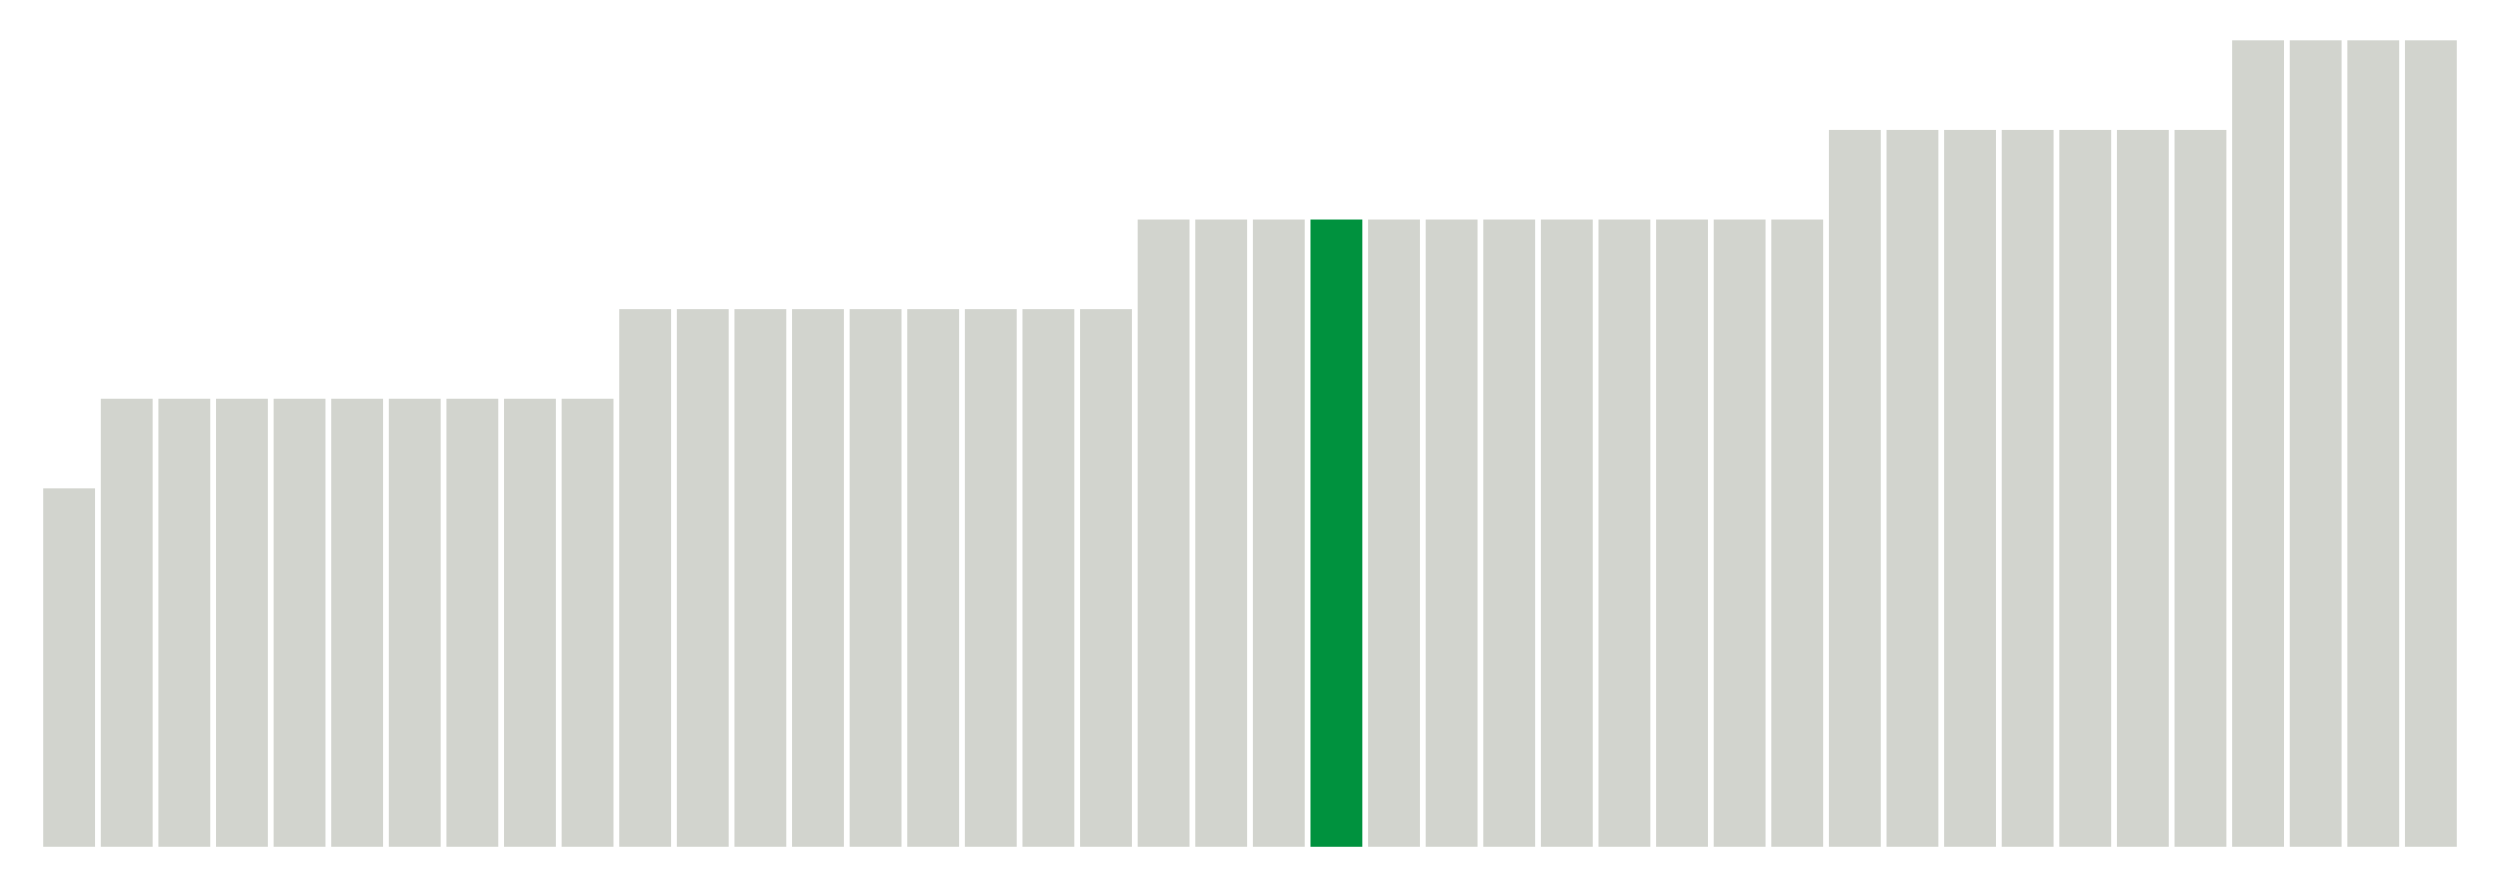
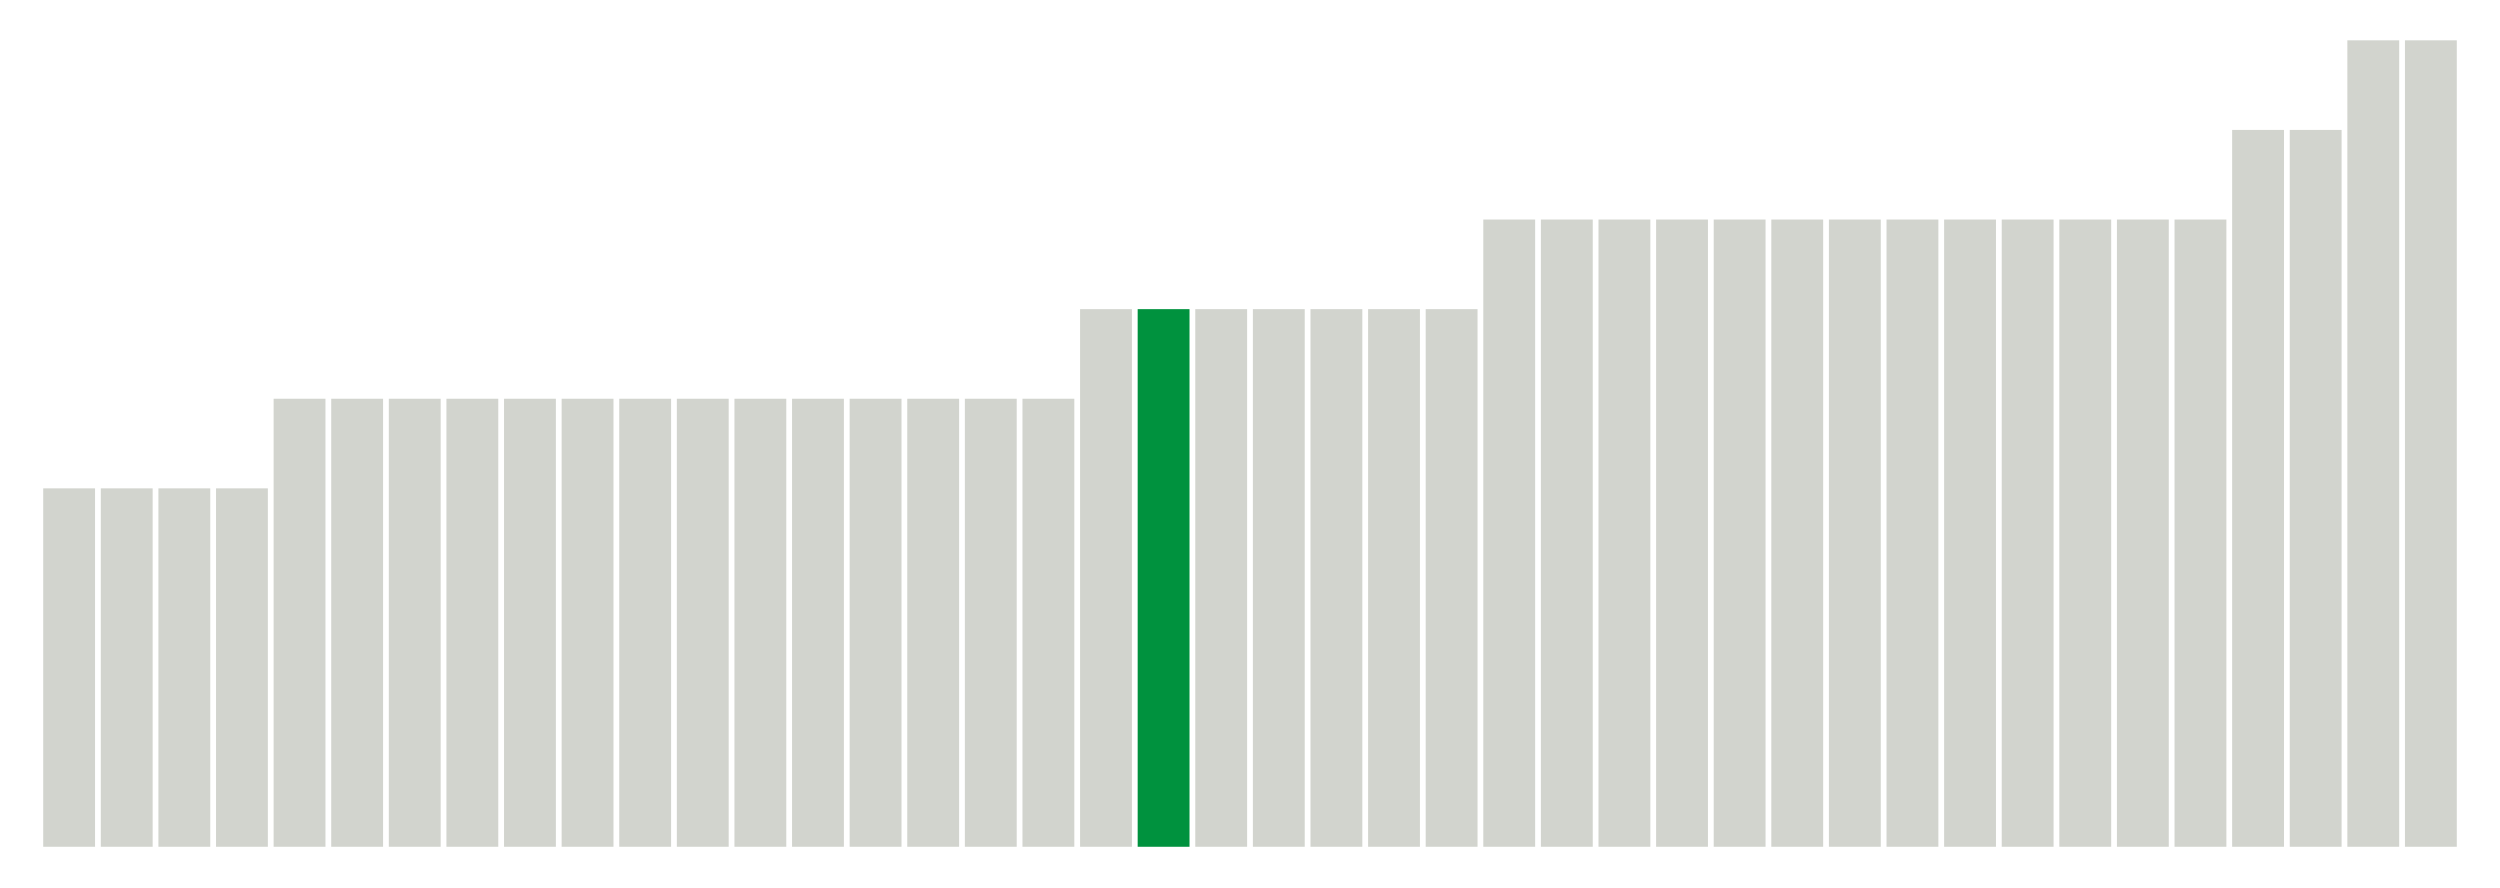
<svg xmlns="http://www.w3.org/2000/svg" version="1.1" class="marks" width="310" height="110">
  <g fill="none" stroke-miterlimit="10" transform="translate(5,5)">
    <g class="mark-group role-frame root" role="graphics-object" aria-roledescription="group mark container">
      <g transform="translate(0,0)">
        <path class="background" aria-hidden="true" d="M0,0h300v100h-300Z" stroke="#ddd" stroke-width="0" />
        <g>
          <g class="mark-rect role-mark marks" role="graphics-object" aria-roledescription="rect mark container">
-             <path aria-label="neighborhood: Rockaways; unmodified_data_value_geo_entity: 0.4" role="graphics-symbol" aria-roledescription="bar" d="M0.357,55.556h6.429v44.444h-6.429Z" fill="#D2D4CE" />
-             <path aria-label="neighborhood: Borough Park; unmodified_data_value_geo_entity: 0.5" role="graphics-symbol" aria-roledescription="bar" d="M7.5,44.444h6.429v55.556h-6.429Z" fill="#D2D4CE" />
-             <path aria-label="neighborhood: Canarsie - Flatlands; unmodified_data_value_geo_entity: 0.5" role="graphics-symbol" aria-roledescription="bar" d="M14.643,44.444h6.429v55.556h-6.429Z" fill="#D2D4CE" />
-             <path aria-label="neighborhood: Coney Island - Sheepshead Bay; unmodified_data_value_geo_entity: 0.5" role="graphics-symbol" aria-roledescription="bar" d="M21.786,44.444h6.429v55.556h-6.429Z" fill="#D2D4CE" />
-             <path aria-label="neighborhood: Bayside - Little Neck; unmodified_data_value_geo_entity: 0.5" role="graphics-symbol" aria-roledescription="bar" d="M28.929,44.444h6.429v55.556h-6.429Z" fill="#D2D4CE" />
-             <path aria-label="neighborhood: Southwest Queens; unmodified_data_value_geo_entity: 0.5" role="graphics-symbol" aria-roledescription="bar" d="M36.071,44.444h6.429v55.556h-6.429Z" fill="#D2D4CE" />
-             <path aria-label="neighborhood: Southeast Queens; unmodified_data_value_geo_entity: 0.5" role="graphics-symbol" aria-roledescription="bar" d="M43.214,44.444h6.429v55.556h-6.429Z" fill="#D2D4CE" />
-             <path aria-label="neighborhood: Stapleton - St. George; unmodified_data_value_geo_entity: 0.5" role="graphics-symbol" aria-roledescription="bar" d="M50.357,44.444h6.429v55.556h-6.429Z" fill="#D2D4CE" />
-             <path aria-label="neighborhood: Willowbrook; unmodified_data_value_geo_entity: 0.5" role="graphics-symbol" aria-roledescription="bar" d="M57.5,44.444h6.429v55.556h-6.429Z" fill="#D2D4CE" />
-             <path aria-label="neighborhood: South Beach - Tottenville; unmodified_data_value_geo_entity: 0.5" role="graphics-symbol" aria-roledescription="bar" d="M64.643,44.444h6.429v55.556h-6.429Z" fill="#D2D4CE" />
-             <path aria-label="neighborhood: Bedford Stuyvesant - Crown Heights; unmodified_data_value_geo_entity: 0.6" role="graphics-symbol" aria-roledescription="bar" d="M71.786,33.333h6.429v66.667h-6.429Z" fill="#D2D4CE" />
-             <path aria-label="neighborhood: East New York; unmodified_data_value_geo_entity: 0.6" role="graphics-symbol" aria-roledescription="bar" d="M78.929,33.333h6.429v66.667h-6.429Z" fill="#D2D4CE" />
-             <path aria-label="neighborhood: East Flatbush - Flatbush; unmodified_data_value_geo_entity: 0.6" role="graphics-symbol" aria-roledescription="bar" d="M86.071,33.333h6.429v66.667h-6.429Z" fill="#D2D4CE" />
-             <path aria-label="neighborhood: Bensonhurst - Bay Ridge; unmodified_data_value_geo_entity: 0.6" role="graphics-symbol" aria-roledescription="bar" d="M93.214,33.333h6.429v66.667h-6.429Z" fill="#D2D4CE" />
-             <path aria-label="neighborhood: Flushing - Clearview; unmodified_data_value_geo_entity: 0.6" role="graphics-symbol" aria-roledescription="bar" d="M100.357,33.333h6.429v66.667h-6.429Z" fill="#D2D4CE" />
-             <path aria-label="neighborhood: Ridgewood - Forest Hills; unmodified_data_value_geo_entity: 0.6" role="graphics-symbol" aria-roledescription="bar" d="M107.5,33.333h6.429v66.667h-6.429Z" fill="#D2D4CE" />
-             <path aria-label="neighborhood: Fresh Meadows; unmodified_data_value_geo_entity: 0.6" role="graphics-symbol" aria-roledescription="bar" d="M114.643,33.333h6.429v66.667h-6.429Z" fill="#D2D4CE" />
-             <path aria-label="neighborhood: Jamaica; unmodified_data_value_geo_entity: 0.6" role="graphics-symbol" aria-roledescription="bar" d="M121.786,33.333h6.429v66.667h-6.429Z" fill="#D2D4CE" />
-             <path aria-label="neighborhood: Port Richmond; unmodified_data_value_geo_entity: 0.6" role="graphics-symbol" aria-roledescription="bar" d="M128.929,33.333h6.429v66.667h-6.429Z" fill="#D2D4CE" />
-             <path aria-label="neighborhood: Kingsbridge - Riverdale; unmodified_data_value_geo_entity: 0.7" role="graphics-symbol" aria-roledescription="bar" d="M136.071,22.222h6.429v77.778h-6.429Z" fill="#D2D4CE" />
-             <path aria-label="neighborhood: Northeast Bronx; unmodified_data_value_geo_entity: 0.7" role="graphics-symbol" aria-roledescription="bar" d="M143.214,22.222h6.429v77.778h-6.429Z" fill="#D2D4CE" />
-             <path aria-label="neighborhood: Fordham - Bronx Pk; unmodified_data_value_geo_entity: 0.7" role="graphics-symbol" aria-roledescription="bar" d="M150.357,22.222h6.429v77.778h-6.429Z" fill="#D2D4CE" />
-             <path aria-label="neighborhood: Pelham - Throgs Neck; unmodified_data_value_geo_entity: 0.7" role="graphics-symbol" aria-roledescription="bar" d="M157.5,22.222h6.429v77.778h-6.429Z" fill="#00923E" />
-             <path aria-label="neighborhood: High Bridge - Morrisania; unmodified_data_value_geo_entity: 0.7" role="graphics-symbol" aria-roledescription="bar" d="M164.643,22.222h6.429v77.778h-6.429Z" fill="#D2D4CE" />
-             <path aria-label="neighborhood: Downtown - Heights - Slope; unmodified_data_value_geo_entity: 0.7" role="graphics-symbol" aria-roledescription="bar" d="M171.786,22.222h6.429v77.778h-6.429Z" fill="#D2D4CE" />
-             <path aria-label="neighborhood: Sunset Park; unmodified_data_value_geo_entity: 0.7" role="graphics-symbol" aria-roledescription="bar" d="M178.929,22.222h6.429v77.778h-6.429Z" fill="#D2D4CE" />
-             <path aria-label="neighborhood: Williamsburg - Bushwick; unmodified_data_value_geo_entity: 0.7" role="graphics-symbol" aria-roledescription="bar" d="M186.071,22.222h6.429v77.778h-6.429Z" fill="#D2D4CE" />
-             <path aria-label="neighborhood: Central Harlem - Morningside Heights; unmodified_data_value_geo_entity: 0.7" role="graphics-symbol" aria-roledescription="bar" d="M193.214,22.222h6.429v77.778h-6.429Z" fill="#D2D4CE" />
-             <path aria-label="neighborhood: East Harlem; unmodified_data_value_geo_entity: 0.7" role="graphics-symbol" aria-roledescription="bar" d="M200.357,22.222h6.429v77.778h-6.429Z" fill="#D2D4CE" />
-             <path aria-label="neighborhood: Upper West Side; unmodified_data_value_geo_entity: 0.7" role="graphics-symbol" aria-roledescription="bar" d="M207.5,22.222h6.429v77.778h-6.429Z" fill="#D2D4CE" />
-             <path aria-label="neighborhood: Upper East Side; unmodified_data_value_geo_entity: 0.7" role="graphics-symbol" aria-roledescription="bar" d="M214.643,22.222h6.429v77.778h-6.429Z" fill="#D2D4CE" />
-             <path aria-label="neighborhood: Crotona -Tremont; unmodified_data_value_geo_entity: 0.8" role="graphics-symbol" aria-roledescription="bar" d="M221.786,11.111h6.429v88.889h-6.429Z" fill="#D2D4CE" />
-             <path aria-label="neighborhood: Hunts Point - Mott Haven; unmodified_data_value_geo_entity: 0.8" role="graphics-symbol" aria-roledescription="bar" d="M228.929,11.111h6.429v88.889h-6.429Z" fill="#D2D4CE" />
-             <path aria-label="neighborhood: Washington Heights; unmodified_data_value_geo_entity: 0.8" role="graphics-symbol" aria-roledescription="bar" d="M236.071,11.111h6.429v88.889h-6.429Z" fill="#D2D4CE" />
-             <path aria-label="neighborhood: Union Square - Lower East Side; unmodified_data_value_geo_entity: 0.8" role="graphics-symbol" aria-roledescription="bar" d="M243.214,11.111h6.429v88.889h-6.429Z" fill="#D2D4CE" />
-             <path aria-label="neighborhood: Lower Manhattan; unmodified_data_value_geo_entity: 0.8" role="graphics-symbol" aria-roledescription="bar" d="M250.357,11.111h6.429v88.889h-6.429Z" fill="#D2D4CE" />
-             <path aria-label="neighborhood: Long Island City - Astoria; unmodified_data_value_geo_entity: 0.8" role="graphics-symbol" aria-roledescription="bar" d="M257.5,11.111h6.429v88.889h-6.429Z" fill="#D2D4CE" />
-             <path aria-label="neighborhood: West Queens; unmodified_data_value_geo_entity: 0.8" role="graphics-symbol" aria-roledescription="bar" d="M264.643,11.111h6.429v88.889h-6.429Z" fill="#D2D4CE" />
-             <path aria-label="neighborhood: Greenpoint; unmodified_data_value_geo_entity: 0.9" role="graphics-symbol" aria-roledescription="bar" d="M271.786,0h6.429v100h-6.429Z" fill="#D2D4CE" />
-             <path aria-label="neighborhood: Chelsea - Clinton; unmodified_data_value_geo_entity: 0.9" role="graphics-symbol" aria-roledescription="bar" d="M278.929,0h6.429v100h-6.429Z" fill="#D2D4CE" />
-             <path aria-label="neighborhood: Gramercy Park - Murray Hill; unmodified_data_value_geo_entity: 0.9" role="graphics-symbol" aria-roledescription="bar" d="M286.071,0h6.429v100h-6.429Z" fill="#D2D4CE" />
+             <path aria-label="neighborhood: Canarsie - Flatlands; unmodified_data_value_geo_entity: 0.4" role="graphics-symbol" aria-roledescription="bar" d="M0.357,55.556h6.429v44.444h-6.429Z" fill="#D2D4CE" />
+             <path aria-label="neighborhood: Coney Island - Sheepshead Bay; unmodified_data_value_geo_entity: 0.4" role="graphics-symbol" aria-roledescription="bar" d="M7.5,55.556h6.429v44.444h-6.429Z" fill="#D2D4CE" />
+             <path aria-label="neighborhood: Rockaways; unmodified_data_value_geo_entity: 0.4" role="graphics-symbol" aria-roledescription="bar" d="M14.643,55.556h6.429v44.444h-6.429Z" fill="#D2D4CE" />
+             <path aria-label="neighborhood: South Beach - Tottenville; unmodified_data_value_geo_entity: 0.4" role="graphics-symbol" aria-roledescription="bar" d="M21.786,55.556h6.429v44.444h-6.429Z" fill="#D2D4CE" />
+             <path aria-label="neighborhood: East New York; unmodified_data_value_geo_entity: 0.5" role="graphics-symbol" aria-roledescription="bar" d="M28.929,44.444h6.429v55.556h-6.429Z" fill="#D2D4CE" />
+             <path aria-label="neighborhood: Borough Park; unmodified_data_value_geo_entity: 0.5" role="graphics-symbol" aria-roledescription="bar" d="M36.071,44.444h6.429v55.556h-6.429Z" fill="#D2D4CE" />
+             <path aria-label="neighborhood: East Flatbush - Flatbush; unmodified_data_value_geo_entity: 0.5" role="graphics-symbol" aria-roledescription="bar" d="M43.214,44.444h6.429v55.556h-6.429Z" fill="#D2D4CE" />
+             <path aria-label="neighborhood: Bensonhurst - Bay Ridge; unmodified_data_value_geo_entity: 0.5" role="graphics-symbol" aria-roledescription="bar" d="M50.357,44.444h6.429v55.556h-6.429Z" fill="#D2D4CE" />
+             <path aria-label="neighborhood: Flushing - Clearview; unmodified_data_value_geo_entity: 0.5" role="graphics-symbol" aria-roledescription="bar" d="M57.5,44.444h6.429v55.556h-6.429Z" fill="#D2D4CE" />
+             <path aria-label="neighborhood: Bayside - Little Neck; unmodified_data_value_geo_entity: 0.5" role="graphics-symbol" aria-roledescription="bar" d="M64.643,44.444h6.429v55.556h-6.429Z" fill="#D2D4CE" />
+             <path aria-label="neighborhood: Ridgewood - Forest Hills; unmodified_data_value_geo_entity: 0.5" role="graphics-symbol" aria-roledescription="bar" d="M71.786,44.444h6.429v55.556h-6.429Z" fill="#D2D4CE" />
+             <path aria-label="neighborhood: Fresh Meadows; unmodified_data_value_geo_entity: 0.5" role="graphics-symbol" aria-roledescription="bar" d="M78.929,44.444h6.429v55.556h-6.429Z" fill="#D2D4CE" />
+             <path aria-label="neighborhood: Southwest Queens; unmodified_data_value_geo_entity: 0.5" role="graphics-symbol" aria-roledescription="bar" d="M86.071,44.444h6.429v55.556h-6.429Z" fill="#D2D4CE" />
+             <path aria-label="neighborhood: Jamaica; unmodified_data_value_geo_entity: 0.5" role="graphics-symbol" aria-roledescription="bar" d="M93.214,44.444h6.429v55.556h-6.429Z" fill="#D2D4CE" />
+             <path aria-label="neighborhood: Southeast Queens; unmodified_data_value_geo_entity: 0.5" role="graphics-symbol" aria-roledescription="bar" d="M100.357,44.444h6.429v55.556h-6.429Z" fill="#D2D4CE" />
+             <path aria-label="neighborhood: Port Richmond; unmodified_data_value_geo_entity: 0.5" role="graphics-symbol" aria-roledescription="bar" d="M107.5,44.444h6.429v55.556h-6.429Z" fill="#D2D4CE" />
+             <path aria-label="neighborhood: Stapleton - St. George; unmodified_data_value_geo_entity: 0.5" role="graphics-symbol" aria-roledescription="bar" d="M114.643,44.444h6.429v55.556h-6.429Z" fill="#D2D4CE" />
+             <path aria-label="neighborhood: Willowbrook; unmodified_data_value_geo_entity: 0.5" role="graphics-symbol" aria-roledescription="bar" d="M121.786,44.444h6.429v55.556h-6.429Z" fill="#D2D4CE" />
+             <path aria-label="neighborhood: Northeast Bronx; unmodified_data_value_geo_entity: 0.6" role="graphics-symbol" aria-roledescription="bar" d="M128.929,33.333h6.429v66.667h-6.429Z" fill="#D2D4CE" />
+             <path aria-label="neighborhood: Pelham - Throgs Neck; unmodified_data_value_geo_entity: 0.6" role="graphics-symbol" aria-roledescription="bar" d="M136.071,33.333h6.429v66.667h-6.429Z" fill="#00923E" />
+             <path aria-label="neighborhood: Downtown - Heights - Slope; unmodified_data_value_geo_entity: 0.6" role="graphics-symbol" aria-roledescription="bar" d="M143.214,33.333h6.429v66.667h-6.429Z" fill="#D2D4CE" />
+             <path aria-label="neighborhood: Bedford Stuyvesant - Crown Heights; unmodified_data_value_geo_entity: 0.6" role="graphics-symbol" aria-roledescription="bar" d="M150.357,33.333h6.429v66.667h-6.429Z" fill="#D2D4CE" />
+             <path aria-label="neighborhood: Sunset Park; unmodified_data_value_geo_entity: 0.6" role="graphics-symbol" aria-roledescription="bar" d="M157.5,33.333h6.429v66.667h-6.429Z" fill="#D2D4CE" />
+             <path aria-label="neighborhood: Williamsburg - Bushwick; unmodified_data_value_geo_entity: 0.6" role="graphics-symbol" aria-roledescription="bar" d="M164.643,33.333h6.429v66.667h-6.429Z" fill="#D2D4CE" />
+             <path aria-label="neighborhood: West Queens; unmodified_data_value_geo_entity: 0.6" role="graphics-symbol" aria-roledescription="bar" d="M171.786,33.333h6.429v66.667h-6.429Z" fill="#D2D4CE" />
+             <path aria-label="neighborhood: Kingsbridge - Riverdale; unmodified_data_value_geo_entity: 0.7" role="graphics-symbol" aria-roledescription="bar" d="M178.929,22.222h6.429v77.778h-6.429Z" fill="#D2D4CE" />
+             <path aria-label="neighborhood: Fordham - Bronx Pk; unmodified_data_value_geo_entity: 0.7" role="graphics-symbol" aria-roledescription="bar" d="M186.071,22.222h6.429v77.778h-6.429Z" fill="#D2D4CE" />
+             <path aria-label="neighborhood: Crotona -Tremont; unmodified_data_value_geo_entity: 0.7" role="graphics-symbol" aria-roledescription="bar" d="M193.214,22.222h6.429v77.778h-6.429Z" fill="#D2D4CE" />
+             <path aria-label="neighborhood: High Bridge - Morrisania; unmodified_data_value_geo_entity: 0.7" role="graphics-symbol" aria-roledescription="bar" d="M200.357,22.222h6.429v77.778h-6.429Z" fill="#D2D4CE" />
+             <path aria-label="neighborhood: Hunts Point - Mott Haven; unmodified_data_value_geo_entity: 0.7" role="graphics-symbol" aria-roledescription="bar" d="M207.5,22.222h6.429v77.778h-6.429Z" fill="#D2D4CE" />
+             <path aria-label="neighborhood: Greenpoint; unmodified_data_value_geo_entity: 0.7" role="graphics-symbol" aria-roledescription="bar" d="M214.643,22.222h6.429v77.778h-6.429Z" fill="#D2D4CE" />
+             <path aria-label="neighborhood: Washington Heights; unmodified_data_value_geo_entity: 0.7" role="graphics-symbol" aria-roledescription="bar" d="M221.786,22.222h6.429v77.778h-6.429Z" fill="#D2D4CE" />
+             <path aria-label="neighborhood: Central Harlem - Morningside Heights; unmodified_data_value_geo_entity: 0.7" role="graphics-symbol" aria-roledescription="bar" d="M228.929,22.222h6.429v77.778h-6.429Z" fill="#D2D4CE" />
+             <path aria-label="neighborhood: East Harlem; unmodified_data_value_geo_entity: 0.7" role="graphics-symbol" aria-roledescription="bar" d="M236.071,22.222h6.429v77.778h-6.429Z" fill="#D2D4CE" />
+             <path aria-label="neighborhood: Upper West Side; unmodified_data_value_geo_entity: 0.7" role="graphics-symbol" aria-roledescription="bar" d="M243.214,22.222h6.429v77.778h-6.429Z" fill="#D2D4CE" />
+             <path aria-label="neighborhood: Upper East Side; unmodified_data_value_geo_entity: 0.7" role="graphics-symbol" aria-roledescription="bar" d="M250.357,22.222h6.429v77.778h-6.429Z" fill="#D2D4CE" />
+             <path aria-label="neighborhood: Union Square - Lower East Side; unmodified_data_value_geo_entity: 0.7" role="graphics-symbol" aria-roledescription="bar" d="M257.5,22.222h6.429v77.778h-6.429Z" fill="#D2D4CE" />
+             <path aria-label="neighborhood: Long Island City - Astoria; unmodified_data_value_geo_entity: 0.7" role="graphics-symbol" aria-roledescription="bar" d="M264.643,22.222h6.429v77.778h-6.429Z" fill="#D2D4CE" />
+             <path aria-label="neighborhood: Gramercy Park - Murray Hill; unmodified_data_value_geo_entity: 0.8" role="graphics-symbol" aria-roledescription="bar" d="M271.786,11.111h6.429v88.889h-6.429Z" fill="#D2D4CE" />
+             <path aria-label="neighborhood: Lower Manhattan; unmodified_data_value_geo_entity: 0.8" role="graphics-symbol" aria-roledescription="bar" d="M278.929,11.111h6.429v88.889h-6.429Z" fill="#D2D4CE" />
+             <path aria-label="neighborhood: Chelsea - Clinton; unmodified_data_value_geo_entity: 0.9" role="graphics-symbol" aria-roledescription="bar" d="M286.071,0h6.429v100h-6.429Z" fill="#D2D4CE" />
            <path aria-label="neighborhood: Greenwich Village - SoHo; unmodified_data_value_geo_entity: 0.9" role="graphics-symbol" aria-roledescription="bar" d="M293.214,0h6.429v100h-6.429Z" fill="#D2D4CE" />
          </g>
        </g>
        <path class="foreground" aria-hidden="true" d="" display="none" />
      </g>
    </g>
  </g>
</svg>
